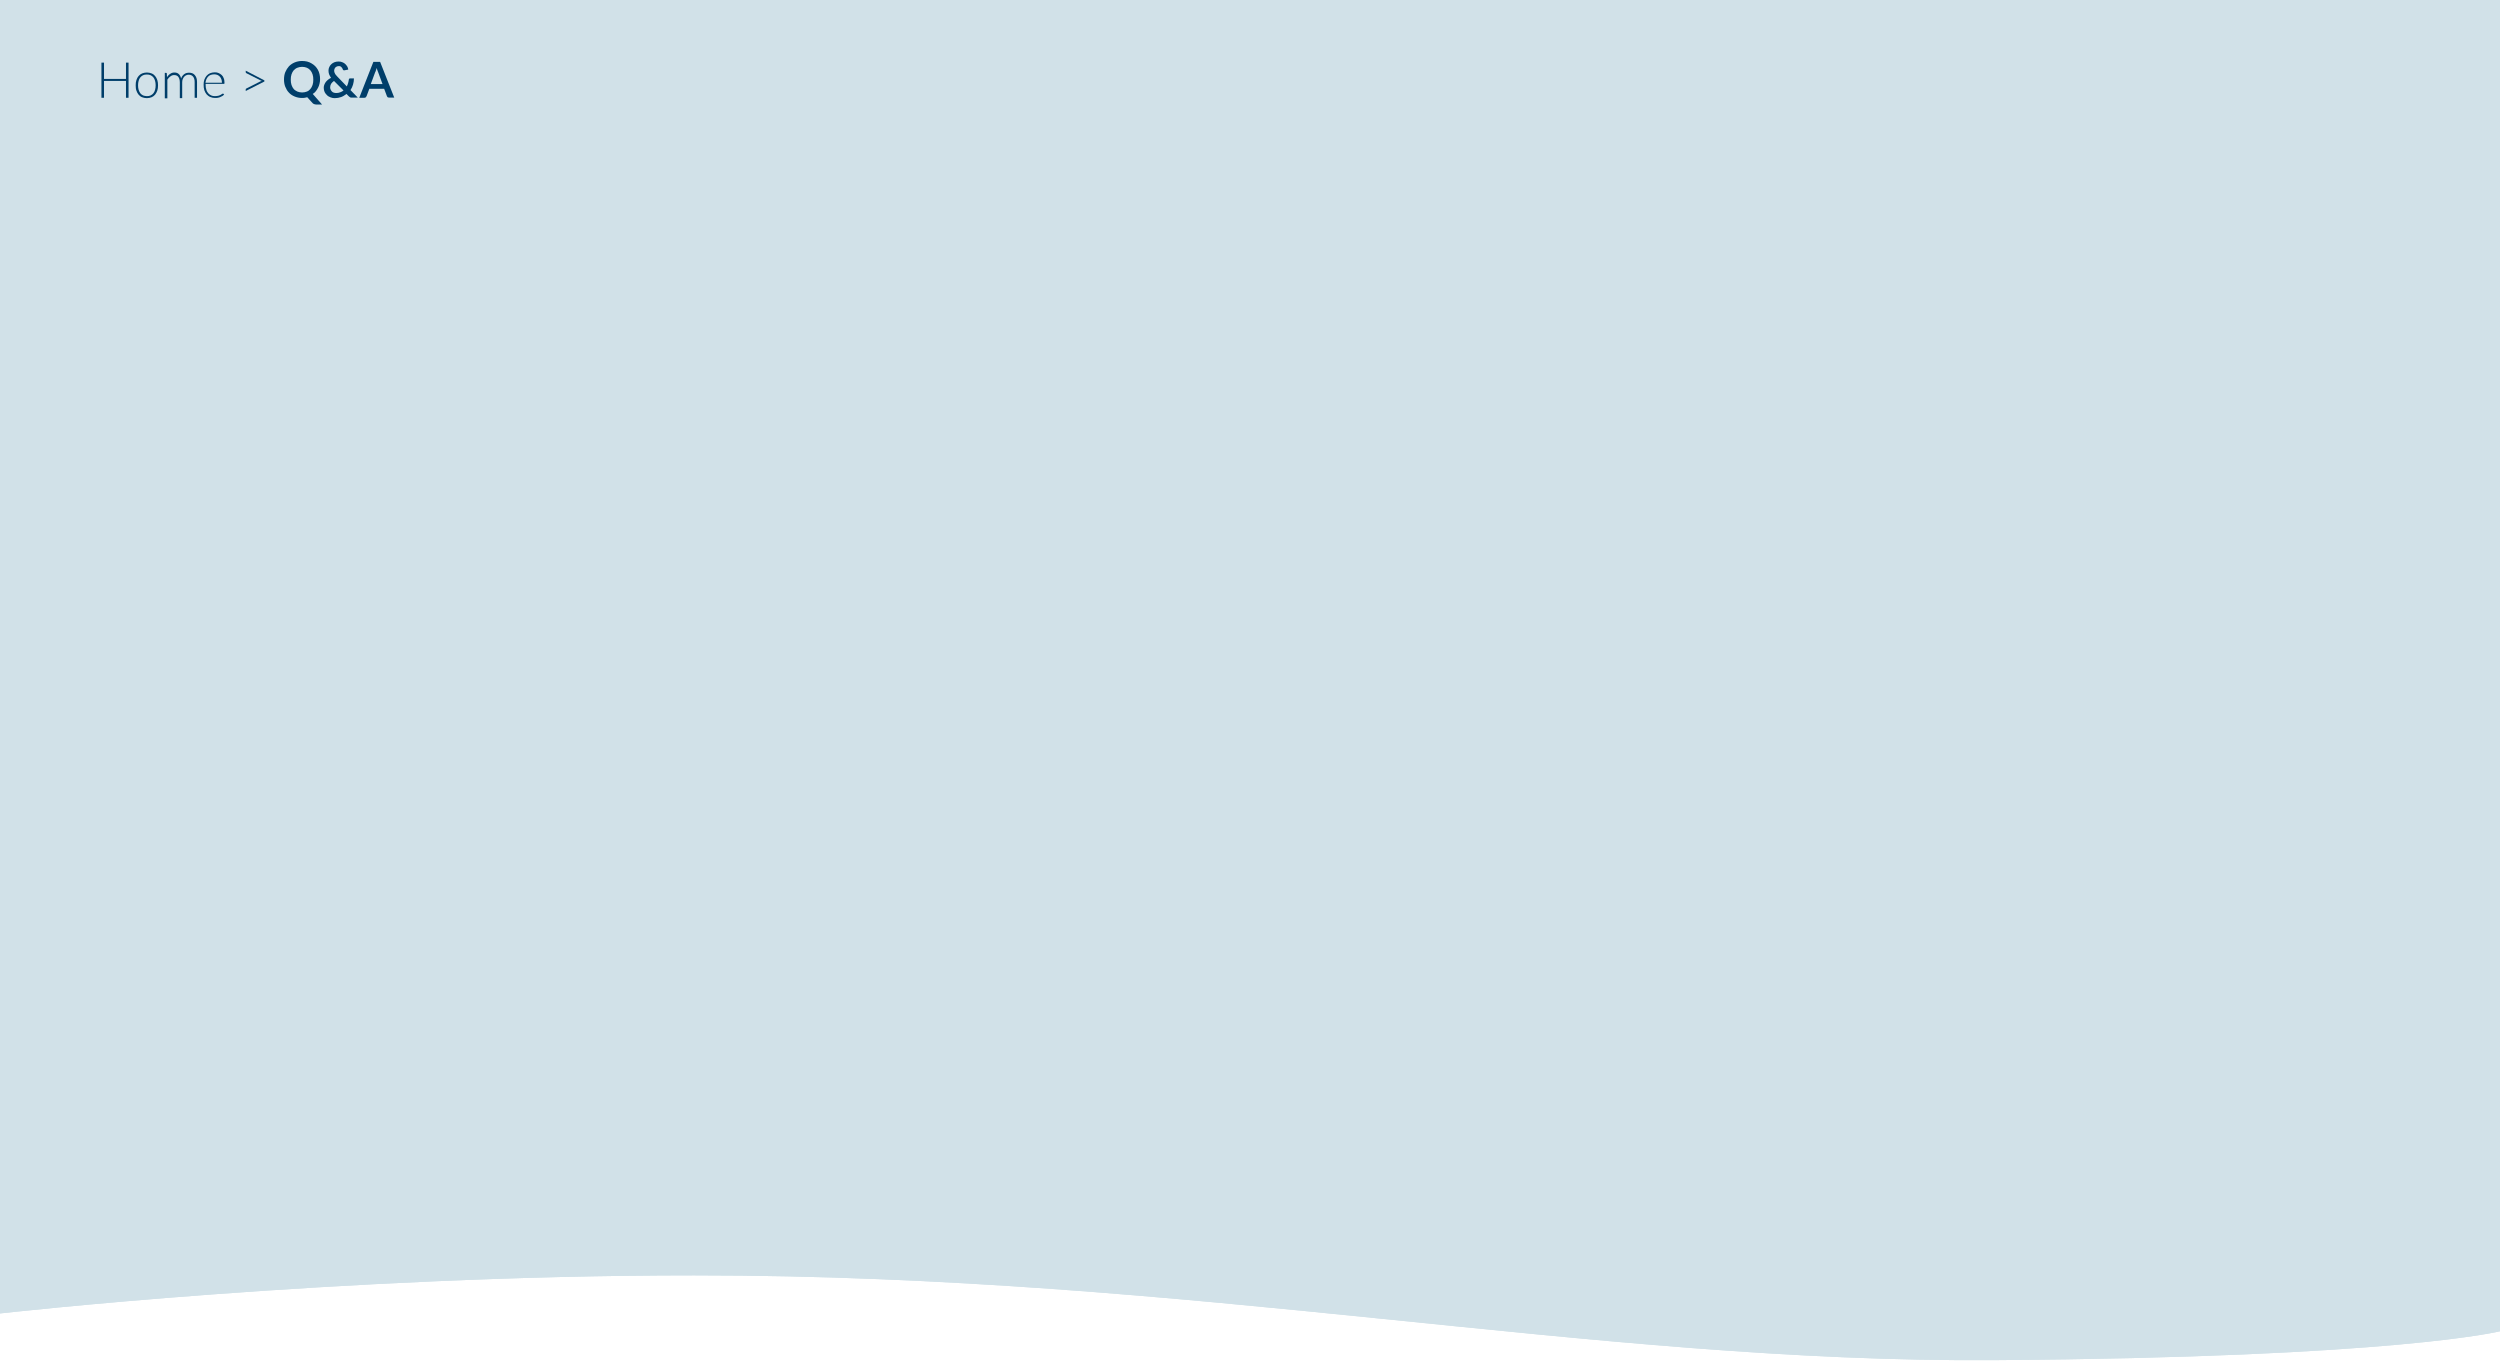
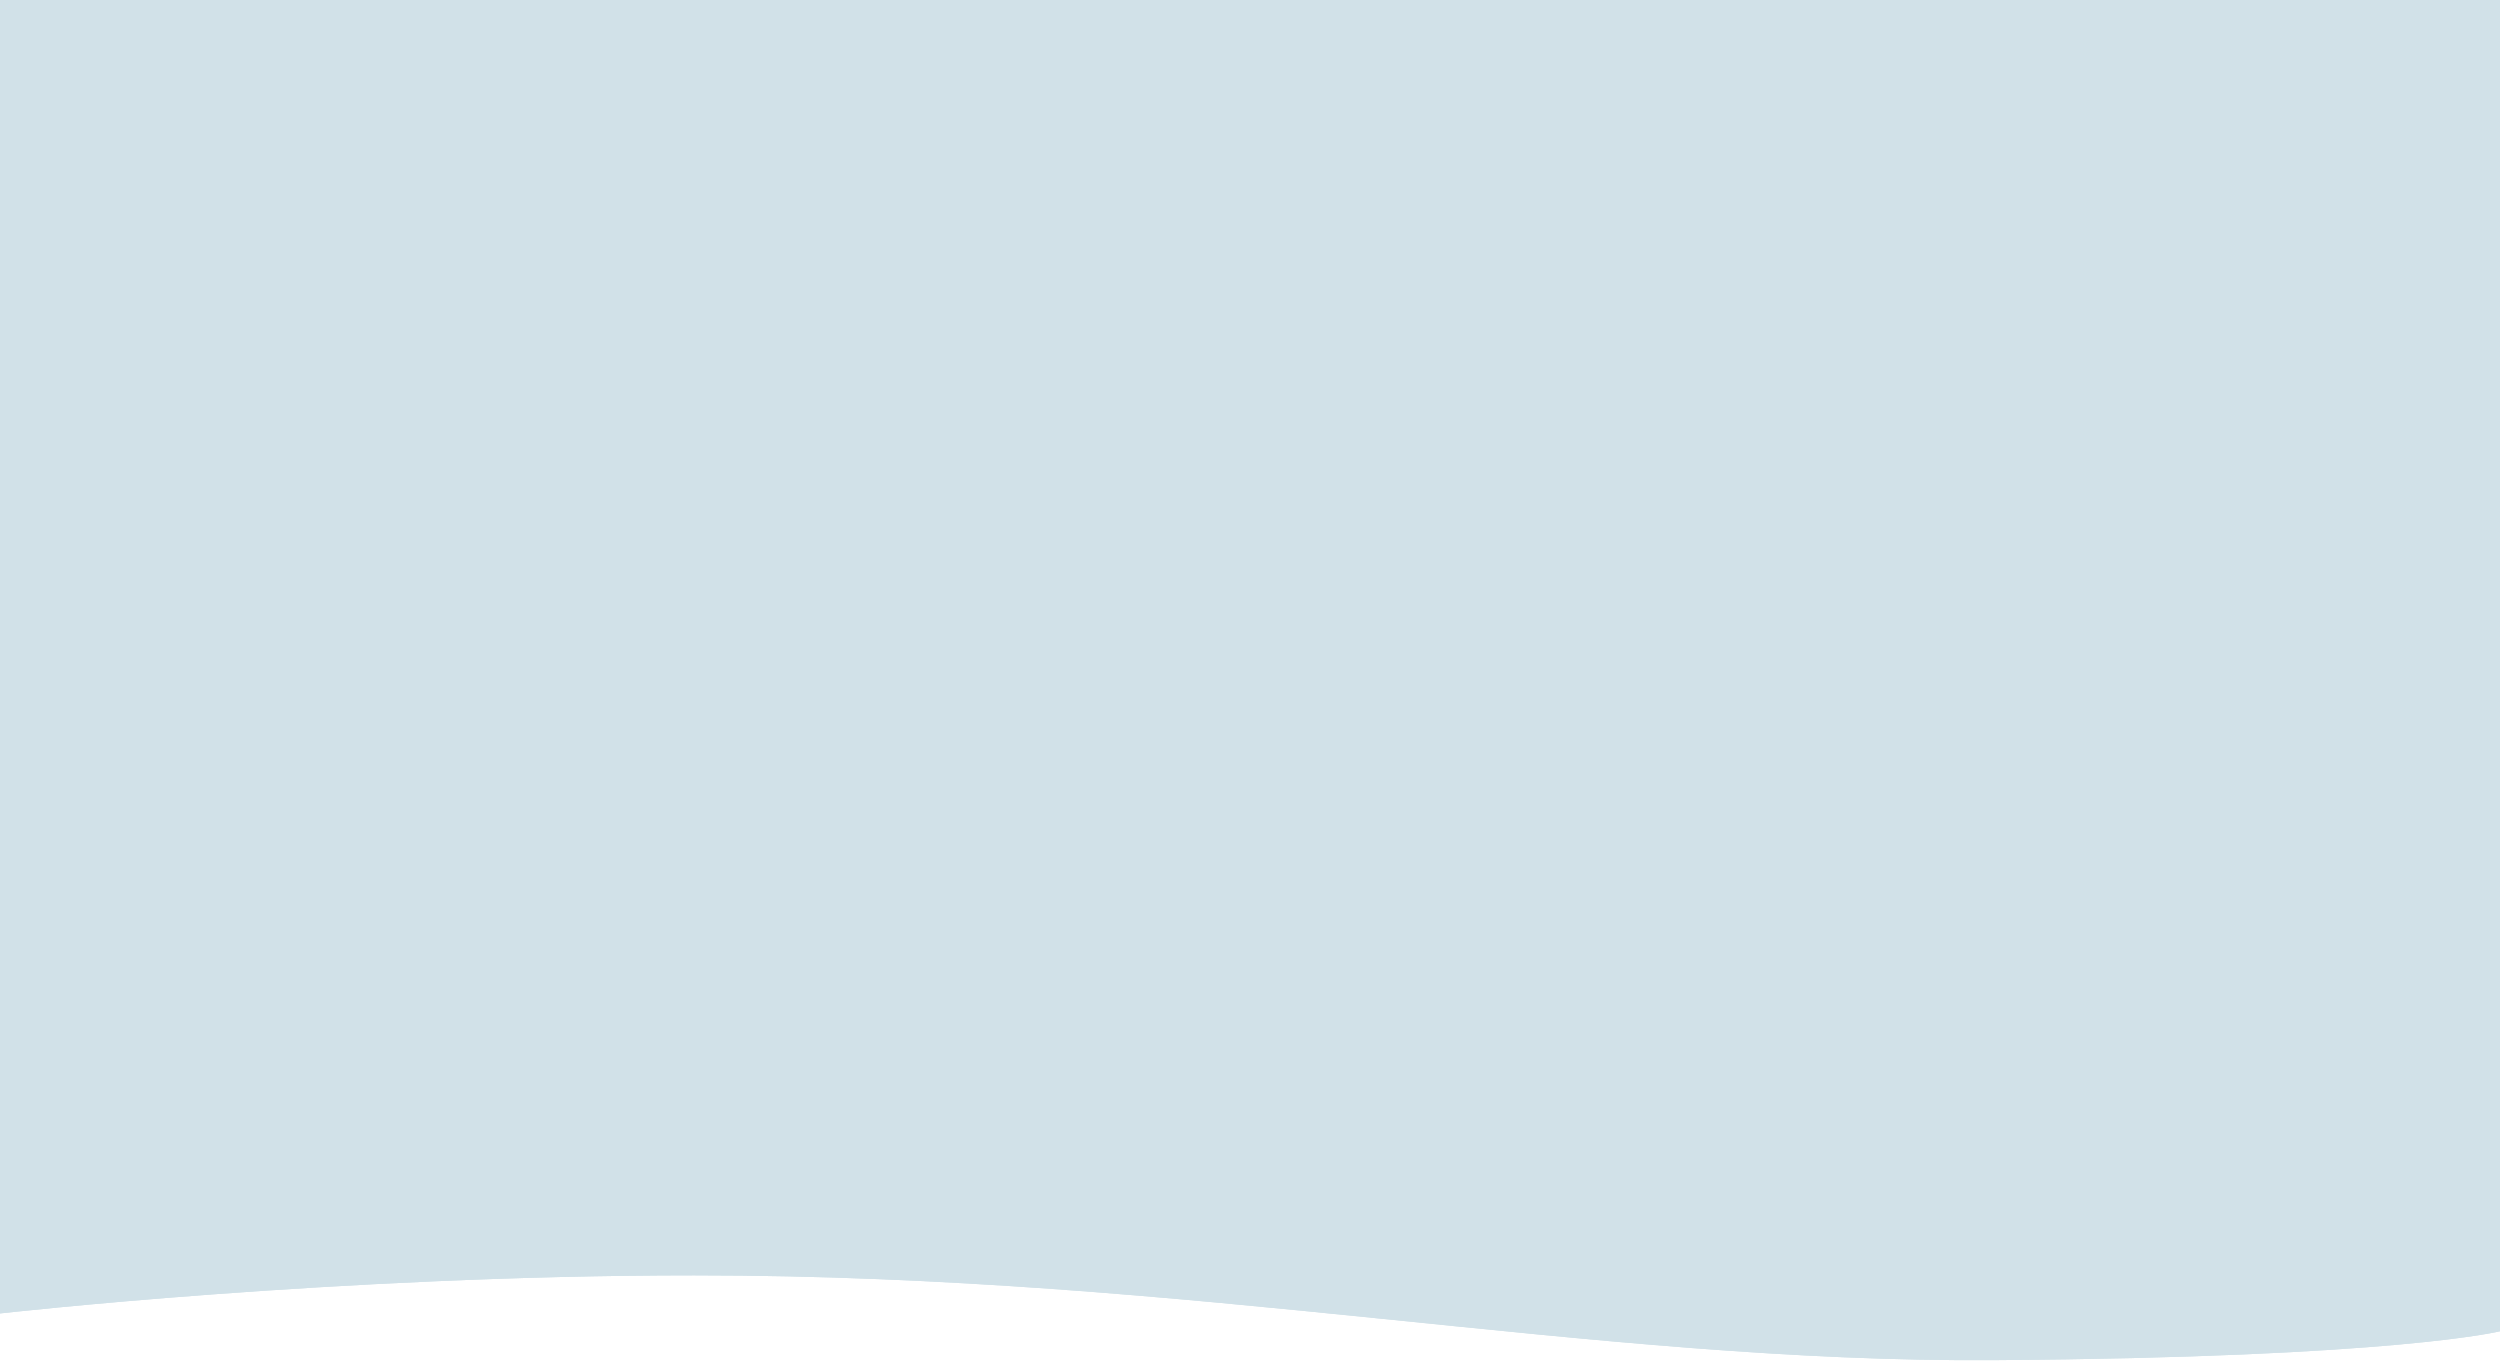
<svg xmlns="http://www.w3.org/2000/svg" xmlns:xlink="http://www.w3.org/1999/xlink" version="1.1" id="Layer_1" x="0px" y="0px" viewBox="0 0 1365.3 744.4" style="enable-background:new 0 0 1365.3 744.4;" xml:space="preserve">
  <style type="text/css">
	.st0{fill:#D1E1E8;}
	.st1{clip-path:url(#SVGID_3_);fill:#D1E1E8;}
- 	.st2{fill:#003E6A;}
</style>
  <g>
    <g>
-       <path id="SVGID_1_" class="st0" d="M0,0v717.3c0,0,183.1-20.8,379.1-20.8c274.7,0,489.9,47.8,710,46.3    c220.1-1.5,276.3-15.8,276.3-15.8V0H0z" />
+       <path id="SVGID_1_" class="st0" d="M0,0v717.3c0,0,183.1-20.8,379.1-20.8c274.7,0,489.9,47.8,710,46.3s276.3-15.8,276.3-15.8V0H0z    " />
    </g>
    <g>
      <g>
-         <defs>
-           <path id="SVGID_2_" d="M0,0v717.3c0,0,183.1-20.8,379.1-20.8c274.7,0,489.9,47.8,710,46.3c220.1-1.5,276.3-15.8,276.3-15.8V0H0z      " />
-         </defs>
-         <clipPath id="SVGID_3_">
-           <use xlink:href="#SVGID_2_" style="overflow:visible;" />
-         </clipPath>
-         <rect class="st1" width="1365.3" height="744.4" />
+         <g>
+           <defs>
+             <path id="SVGID_2_" d="M0,0v717.3c0,0,183.1-20.8,379.1-20.8c274.7,0,489.9,47.8,710,46.3s276.3-15.8,276.3-15.8V0H0z" />
+           </defs>
+           <clipPath id="SVGID_3_">
+             <use xlink:href="#SVGID_2_" style="overflow:visible;" />
+           </clipPath>
+           <rect class="st1" width="1365.3" height="744.4" />
+         </g>
      </g>
    </g>
  </g>
-   <g>
-     <path class="st2" d="M70.2,34.2v19.2h-1.4v-9.2h-12v9.2h-1.4V34.2h1.4v8.9h12v-8.9H70.2z" />
-     <path class="st2" d="M80.2,39.6c1,0,1.8,0.2,2.6,0.5c0.8,0.3,1.4,0.8,1.9,1.4s0.9,1.3,1.2,2.2c0.3,0.9,0.4,1.8,0.4,2.9   c0,1.1-0.1,2-0.4,2.9c-0.3,0.8-0.7,1.6-1.2,2.2s-1.2,1.1-1.9,1.4c-0.8,0.3-1.6,0.5-2.6,0.5c-1,0-1.8-0.2-2.6-0.5   c-0.8-0.3-1.4-0.8-1.9-1.4c-0.5-0.6-0.9-1.3-1.2-2.2c-0.3-0.8-0.4-1.8-0.4-2.9c0-1.1,0.1-2,0.4-2.9c0.3-0.9,0.7-1.6,1.2-2.2   c0.5-0.6,1.2-1.1,1.9-1.4C78.4,39.8,79.3,39.6,80.2,39.6z M80.2,52.5c0.8,0,1.5-0.1,2.1-0.4c0.6-0.3,1.1-0.7,1.5-1.2   c0.4-0.5,0.7-1.1,0.9-1.9c0.2-0.7,0.3-1.5,0.3-2.4c0-0.9-0.1-1.7-0.3-2.4c-0.2-0.7-0.5-1.4-0.9-1.9c-0.4-0.5-0.9-0.9-1.5-1.2   c-0.6-0.3-1.3-0.4-2.1-0.4s-1.5,0.1-2.1,0.4c-0.6,0.3-1.1,0.7-1.5,1.2c-0.4,0.5-0.7,1.1-0.9,1.9c-0.2,0.7-0.3,1.5-0.3,2.4   c0,0.9,0.1,1.7,0.3,2.4c0.2,0.7,0.5,1.3,0.9,1.9c0.4,0.5,0.9,0.9,1.5,1.2C78.7,52.3,79.4,52.5,80.2,52.5z" />
-     <path class="st2" d="M90,53.3V39.8h0.7c0.2,0,0.4,0.1,0.4,0.3l0.1,2c0.5-0.7,1.1-1.4,1.8-1.8c0.7-0.5,1.4-0.7,2.3-0.7   c1,0,1.8,0.3,2.4,0.9c0.6,0.6,1,1.4,1.2,2.4c0.2-0.6,0.4-1,0.7-1.4c0.3-0.4,0.6-0.7,1-1c0.4-0.3,0.8-0.5,1.2-0.6   c0.4-0.1,0.9-0.2,1.4-0.2c0.7,0,1.3,0.1,1.8,0.3c0.5,0.2,1,0.5,1.4,1s0.7,1,0.9,1.6c0.2,0.6,0.3,1.4,0.3,2.2v8.6h-1.3v-8.6   c0-1.3-0.3-2.3-0.9-3c-0.6-0.7-1.4-1-2.4-1c-0.5,0-0.9,0.1-1.3,0.3s-0.8,0.4-1.1,0.8c-0.3,0.3-0.6,0.8-0.8,1.3   c-0.2,0.5-0.3,1.1-0.3,1.8v8.6h-1.3v-8.6c0-1.3-0.3-2.3-0.8-3c-0.5-0.7-1.3-1-2.3-1c-0.7,0-1.4,0.2-2,0.7c-0.6,0.4-1.2,1-1.7,1.8   v10.2H90z" />
-     <path class="st2" d="M112.3,46v0.3c0,1,0.1,1.9,0.4,2.7c0.2,0.8,0.6,1.4,1,1.9c0.4,0.5,1,0.9,1.6,1.2c0.6,0.3,1.3,0.4,2.1,0.4   c0.7,0,1.3-0.1,1.8-0.2c0.5-0.1,0.9-0.3,1.3-0.5c0.3-0.2,0.6-0.4,0.8-0.5c0.2-0.1,0.3-0.2,0.4-0.2c0.1,0,0.2,0,0.3,0.1l0.4,0.4   c-0.2,0.3-0.5,0.5-0.9,0.8c-0.4,0.2-0.8,0.4-1.2,0.6c-0.4,0.2-0.9,0.3-1.4,0.4c-0.5,0.1-1,0.1-1.5,0.1c-0.9,0-1.8-0.2-2.5-0.5   c-0.8-0.3-1.4-0.8-2-1.4c-0.5-0.6-1-1.4-1.3-2.3c-0.3-0.9-0.4-1.9-0.4-3.1c0-1,0.1-1.9,0.4-2.7c0.3-0.8,0.7-1.5,1.2-2.1   c0.5-0.6,1.2-1.1,1.9-1.4c0.8-0.3,1.6-0.5,2.6-0.5c0.8,0,1.5,0.1,2.1,0.4c0.6,0.3,1.2,0.6,1.7,1.1c0.5,0.5,0.9,1.1,1.1,1.8   c0.3,0.7,0.4,1.6,0.4,2.5c0,0.2,0,0.3-0.1,0.4c-0.1,0.1-0.1,0.1-0.3,0.1H112.3z M121.2,45.2c0-0.7-0.1-1.4-0.3-1.9   c-0.2-0.6-0.5-1.1-0.9-1.5s-0.8-0.7-1.3-0.9c-0.5-0.2-1.1-0.3-1.7-0.3c-0.7,0-1.3,0.1-1.9,0.3c-0.6,0.2-1,0.5-1.4,0.9   s-0.7,0.9-1,1.5c-0.2,0.6-0.4,1.2-0.5,1.9H121.2z" />
-     <path class="st2" d="M144.4,43.9v0.6l-10.2,5.2v-0.9c0-0.1,0-0.2,0.1-0.3c0.1-0.1,0.1-0.1,0.3-0.2l7.5-3.8c0.1-0.1,0.3-0.1,0.5-0.2   c0.2-0.1,0.3-0.1,0.5-0.1c-0.3-0.1-0.7-0.2-1-0.4l-7.5-3.8c-0.2-0.1-0.4-0.3-0.4-0.5v-0.9L144.4,43.9z" />
-   </g>
-   <g>
-     <path class="st2" d="M175.9,57.1h-3c-0.4,0-0.8-0.1-1.2-0.2s-0.7-0.3-1-0.6l-2.9-3.2c-0.5,0.1-0.9,0.2-1.4,0.3   c-0.5,0.1-1,0.1-1.5,0.1c-1.5,0-2.8-0.3-4-0.8c-1.2-0.5-2.3-1.2-3.1-2.1c-0.9-0.9-1.5-2-2-3.2c-0.5-1.2-0.7-2.6-0.7-4   c0-1.4,0.2-2.8,0.7-4c0.5-1.2,1.2-2.3,2-3.2c0.9-0.9,1.9-1.6,3.1-2.1c1.2-0.5,2.6-0.8,4-0.8c1,0,1.9,0.1,2.8,0.3s1.7,0.6,2.4,1   c0.7,0.4,1.4,0.9,2,1.5c0.6,0.6,1.1,1.3,1.5,2c0.4,0.7,0.7,1.5,0.9,2.4c0.2,0.9,0.3,1.8,0.3,2.7c0,0.9-0.1,1.7-0.3,2.5   c-0.2,0.8-0.4,1.5-0.8,2.2c-0.3,0.7-0.8,1.3-1.2,1.9c-0.5,0.6-1,1.1-1.7,1.5L175.9,57.1z M158.8,43.5c0,1.1,0.1,2,0.4,2.9   c0.3,0.9,0.7,1.6,1.2,2.2c0.5,0.6,1.2,1,2,1.4c0.8,0.3,1.6,0.5,2.6,0.5c1,0,1.8-0.2,2.6-0.5c0.8-0.3,1.4-0.8,1.9-1.4   c0.5-0.6,0.9-1.3,1.2-2.2c0.3-0.9,0.4-1.8,0.4-2.9s-0.1-2-0.4-2.9c-0.3-0.9-0.7-1.6-1.2-2.2c-0.5-0.6-1.2-1.1-1.9-1.4   c-0.8-0.3-1.6-0.5-2.6-0.5c-1,0-1.8,0.2-2.6,0.5c-0.8,0.3-1.4,0.8-2,1.4c-0.5,0.6-0.9,1.3-1.2,2.2   C158.9,41.5,158.8,42.4,158.8,43.5z" />
-     <path class="st2" d="M195.4,53.3h-3.3c-0.3,0-0.6,0-0.8-0.1c-0.2-0.1-0.4-0.3-0.7-0.5l-1.4-1.4c-0.9,0.7-1.8,1.3-2.9,1.7   c-1.1,0.4-2.2,0.6-3.5,0.6c-0.7,0-1.5-0.1-2.2-0.4c-0.7-0.3-1.4-0.6-1.9-1.1c-0.6-0.5-1-1.1-1.4-1.8c-0.3-0.7-0.5-1.5-0.5-2.3   c0-0.6,0.1-1.2,0.3-1.7c0.2-0.5,0.5-1.1,0.8-1.5c0.4-0.5,0.8-0.9,1.3-1.3c0.5-0.4,1-0.7,1.6-1c-0.5-0.7-0.8-1.3-1.1-2   c-0.2-0.6-0.3-1.3-0.3-1.9c0-0.7,0.1-1.3,0.4-1.9c0.2-0.6,0.6-1.1,1.1-1.6c0.5-0.5,1-0.8,1.7-1.1c0.7-0.3,1.5-0.4,2.3-0.4   c0.8,0,1.5,0.1,2.1,0.4c0.6,0.2,1.2,0.6,1.6,1c0.4,0.4,0.8,0.9,1.1,1.4c0.3,0.5,0.4,1.1,0.5,1.6l-2.1,0.4c-0.4,0.1-0.7-0.1-0.9-0.5   c-0.1-0.2-0.2-0.5-0.3-0.7c-0.1-0.2-0.3-0.4-0.5-0.6c-0.2-0.2-0.4-0.3-0.6-0.4c-0.2-0.1-0.5-0.1-0.8-0.1c-0.4,0-0.7,0.1-1,0.2   c-0.3,0.1-0.5,0.3-0.8,0.5c-0.2,0.2-0.4,0.5-0.5,0.8c-0.1,0.3-0.2,0.6-0.2,0.9c0,0.3,0,0.5,0.1,0.8c0.1,0.3,0.1,0.5,0.3,0.8   c0.1,0.3,0.3,0.5,0.5,0.8c0.2,0.3,0.5,0.6,0.8,0.9l5.2,5.4c0.3-0.6,0.5-1.2,0.7-1.8c0.2-0.6,0.3-1.3,0.4-1.9c0-0.2,0.1-0.4,0.2-0.5   s0.3-0.2,0.5-0.2h2.1c0,1.2-0.2,2.3-0.5,3.4c-0.3,1.1-0.8,2.1-1.4,3L195.4,53.3z M182.4,44.2c-0.7,0.5-1.2,1-1.6,1.6   c-0.3,0.6-0.5,1.2-0.5,1.9c0,0.5,0.1,0.9,0.3,1.3c0.2,0.4,0.4,0.7,0.7,1c0.3,0.3,0.6,0.5,1,0.6c0.4,0.1,0.8,0.2,1.3,0.2   c0.8,0,1.5-0.1,2.2-0.4c0.7-0.2,1.3-0.6,1.8-1L182.4,44.2z" />
-     <path class="st2" d="M215.3,53.3h-2.8c-0.3,0-0.6-0.1-0.8-0.2c-0.2-0.2-0.3-0.4-0.4-0.6l-1.5-4h-8.1l-1.5,4   c-0.1,0.2-0.2,0.4-0.4,0.6c-0.2,0.2-0.5,0.3-0.8,0.3h-2.8l7.7-19.6h3.7L215.3,53.3z M208.9,45.9l-2.4-6.5c-0.1-0.3-0.2-0.6-0.4-1   c-0.1-0.4-0.3-0.8-0.4-1.3c-0.1,0.5-0.2,0.9-0.4,1.3c-0.1,0.4-0.2,0.8-0.4,1l-2.4,6.5H208.9z" />
-   </g>
</svg>
